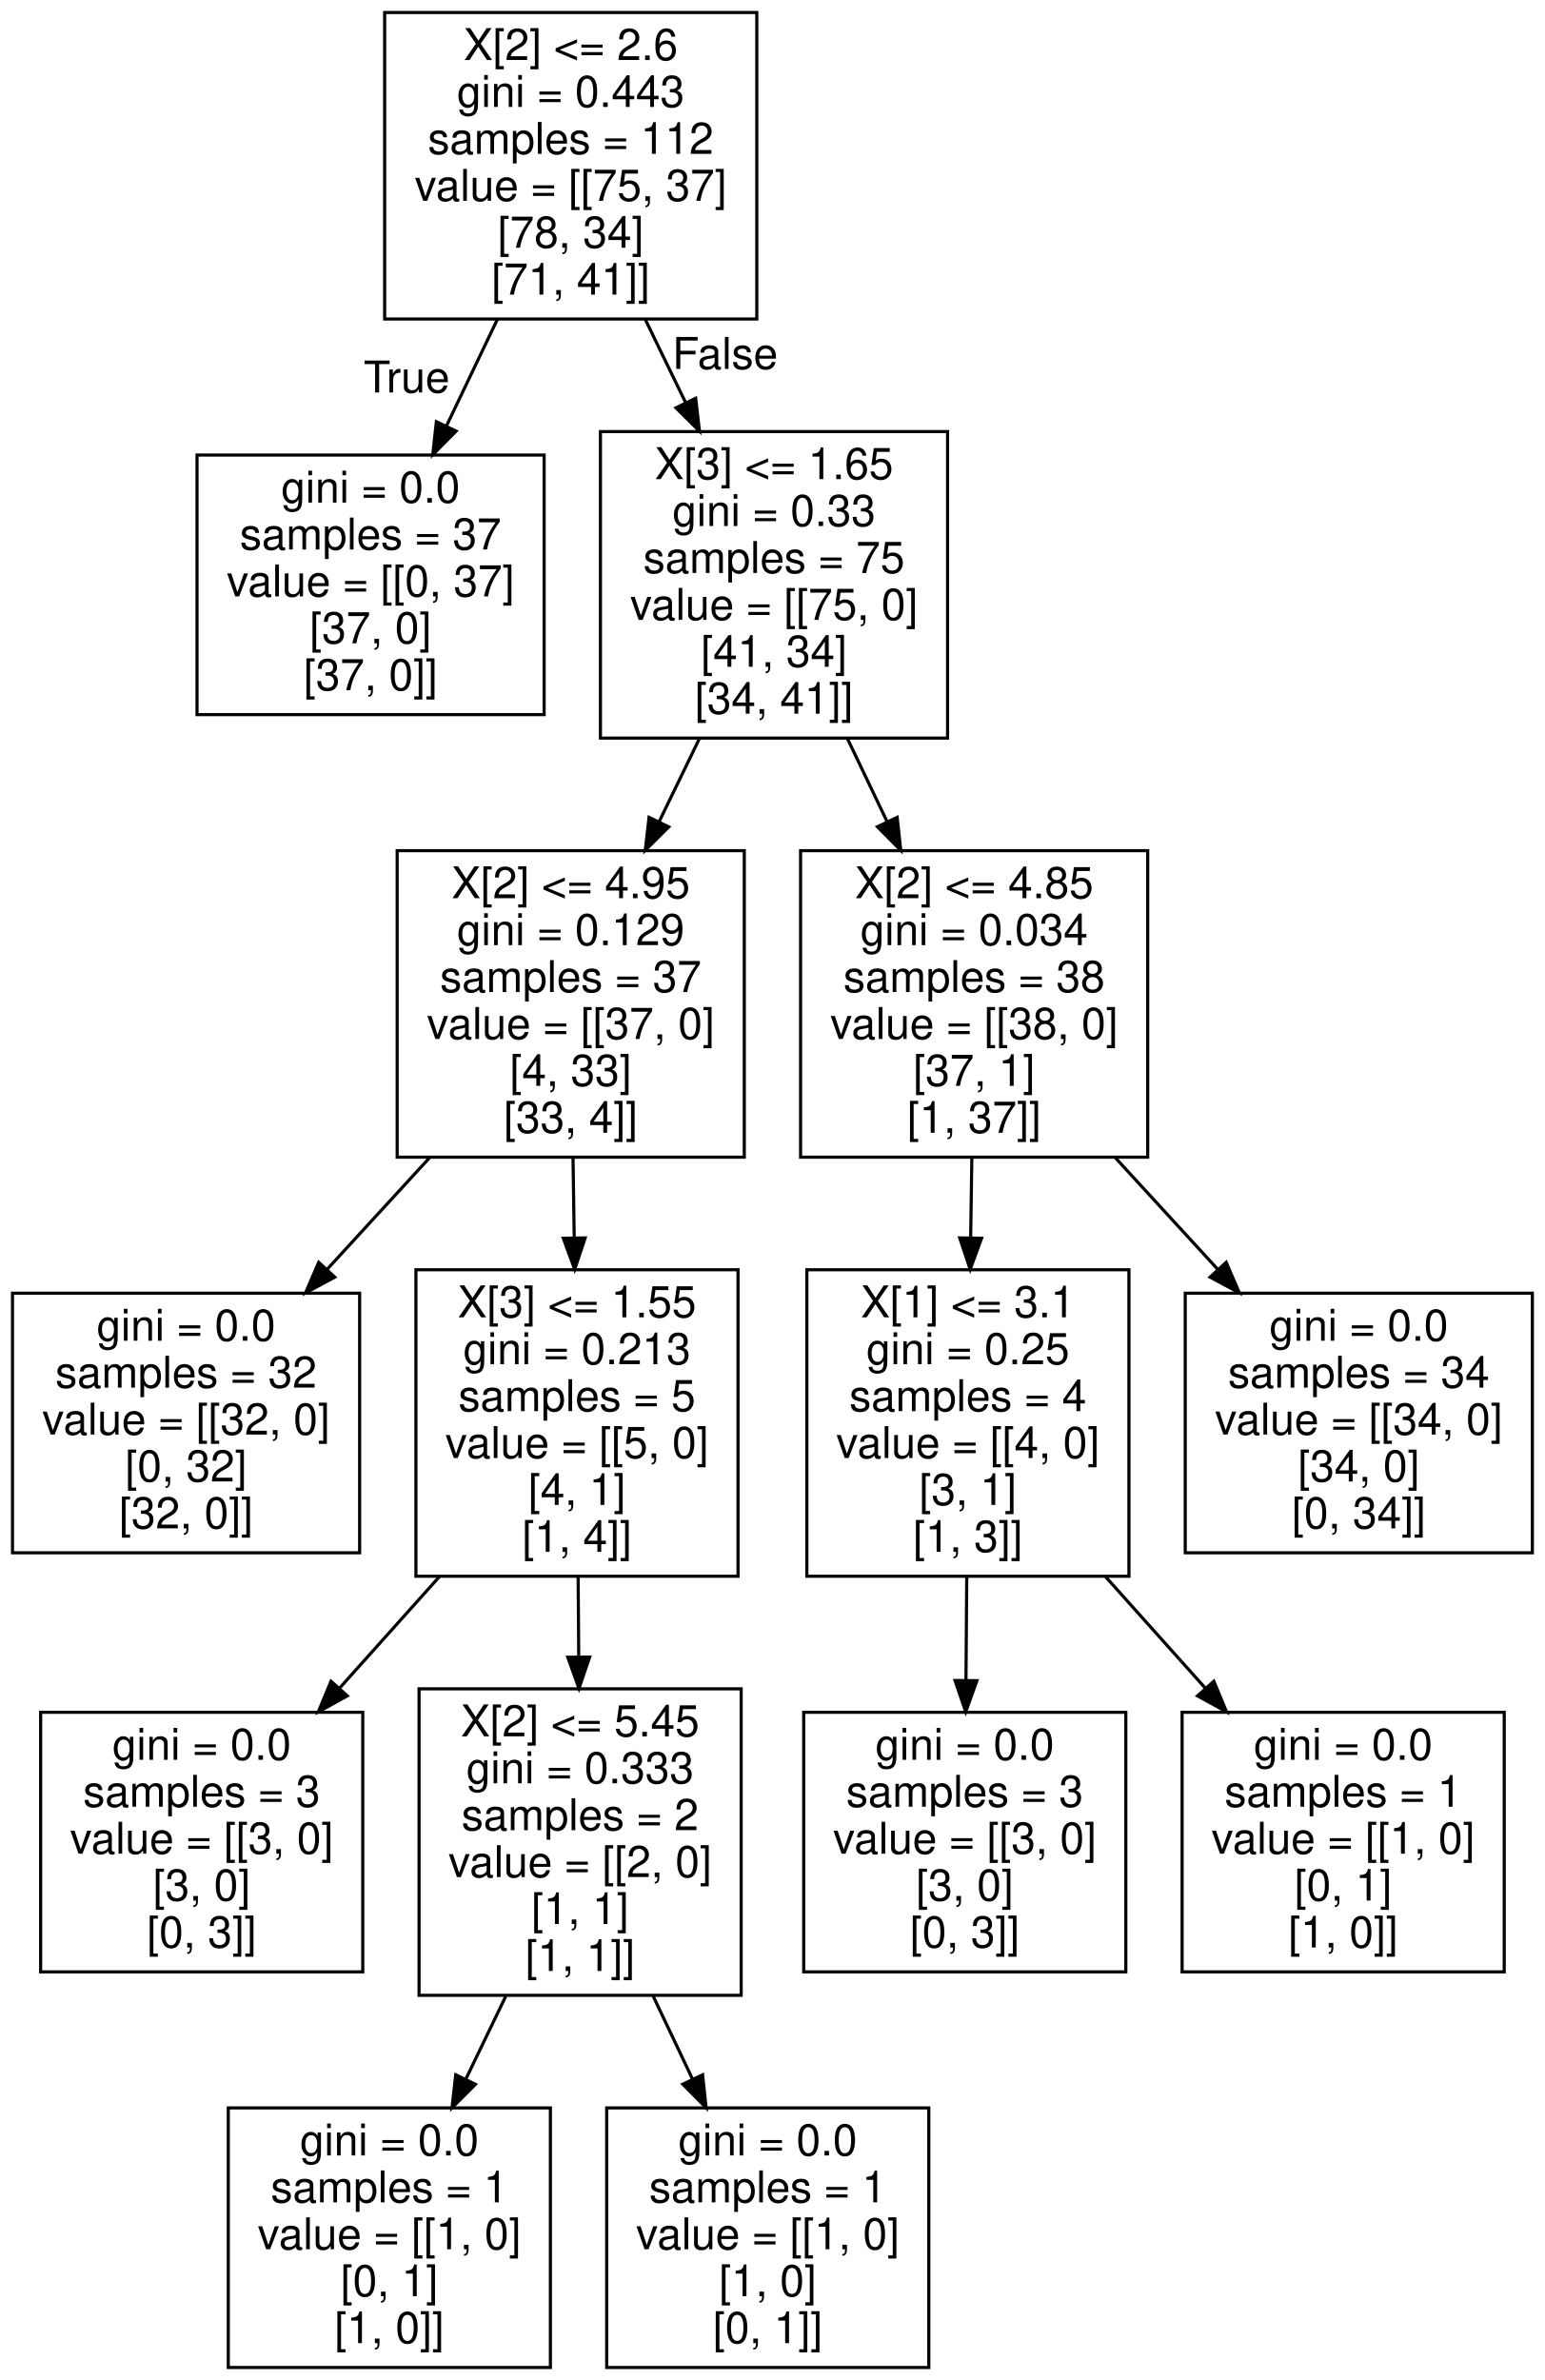
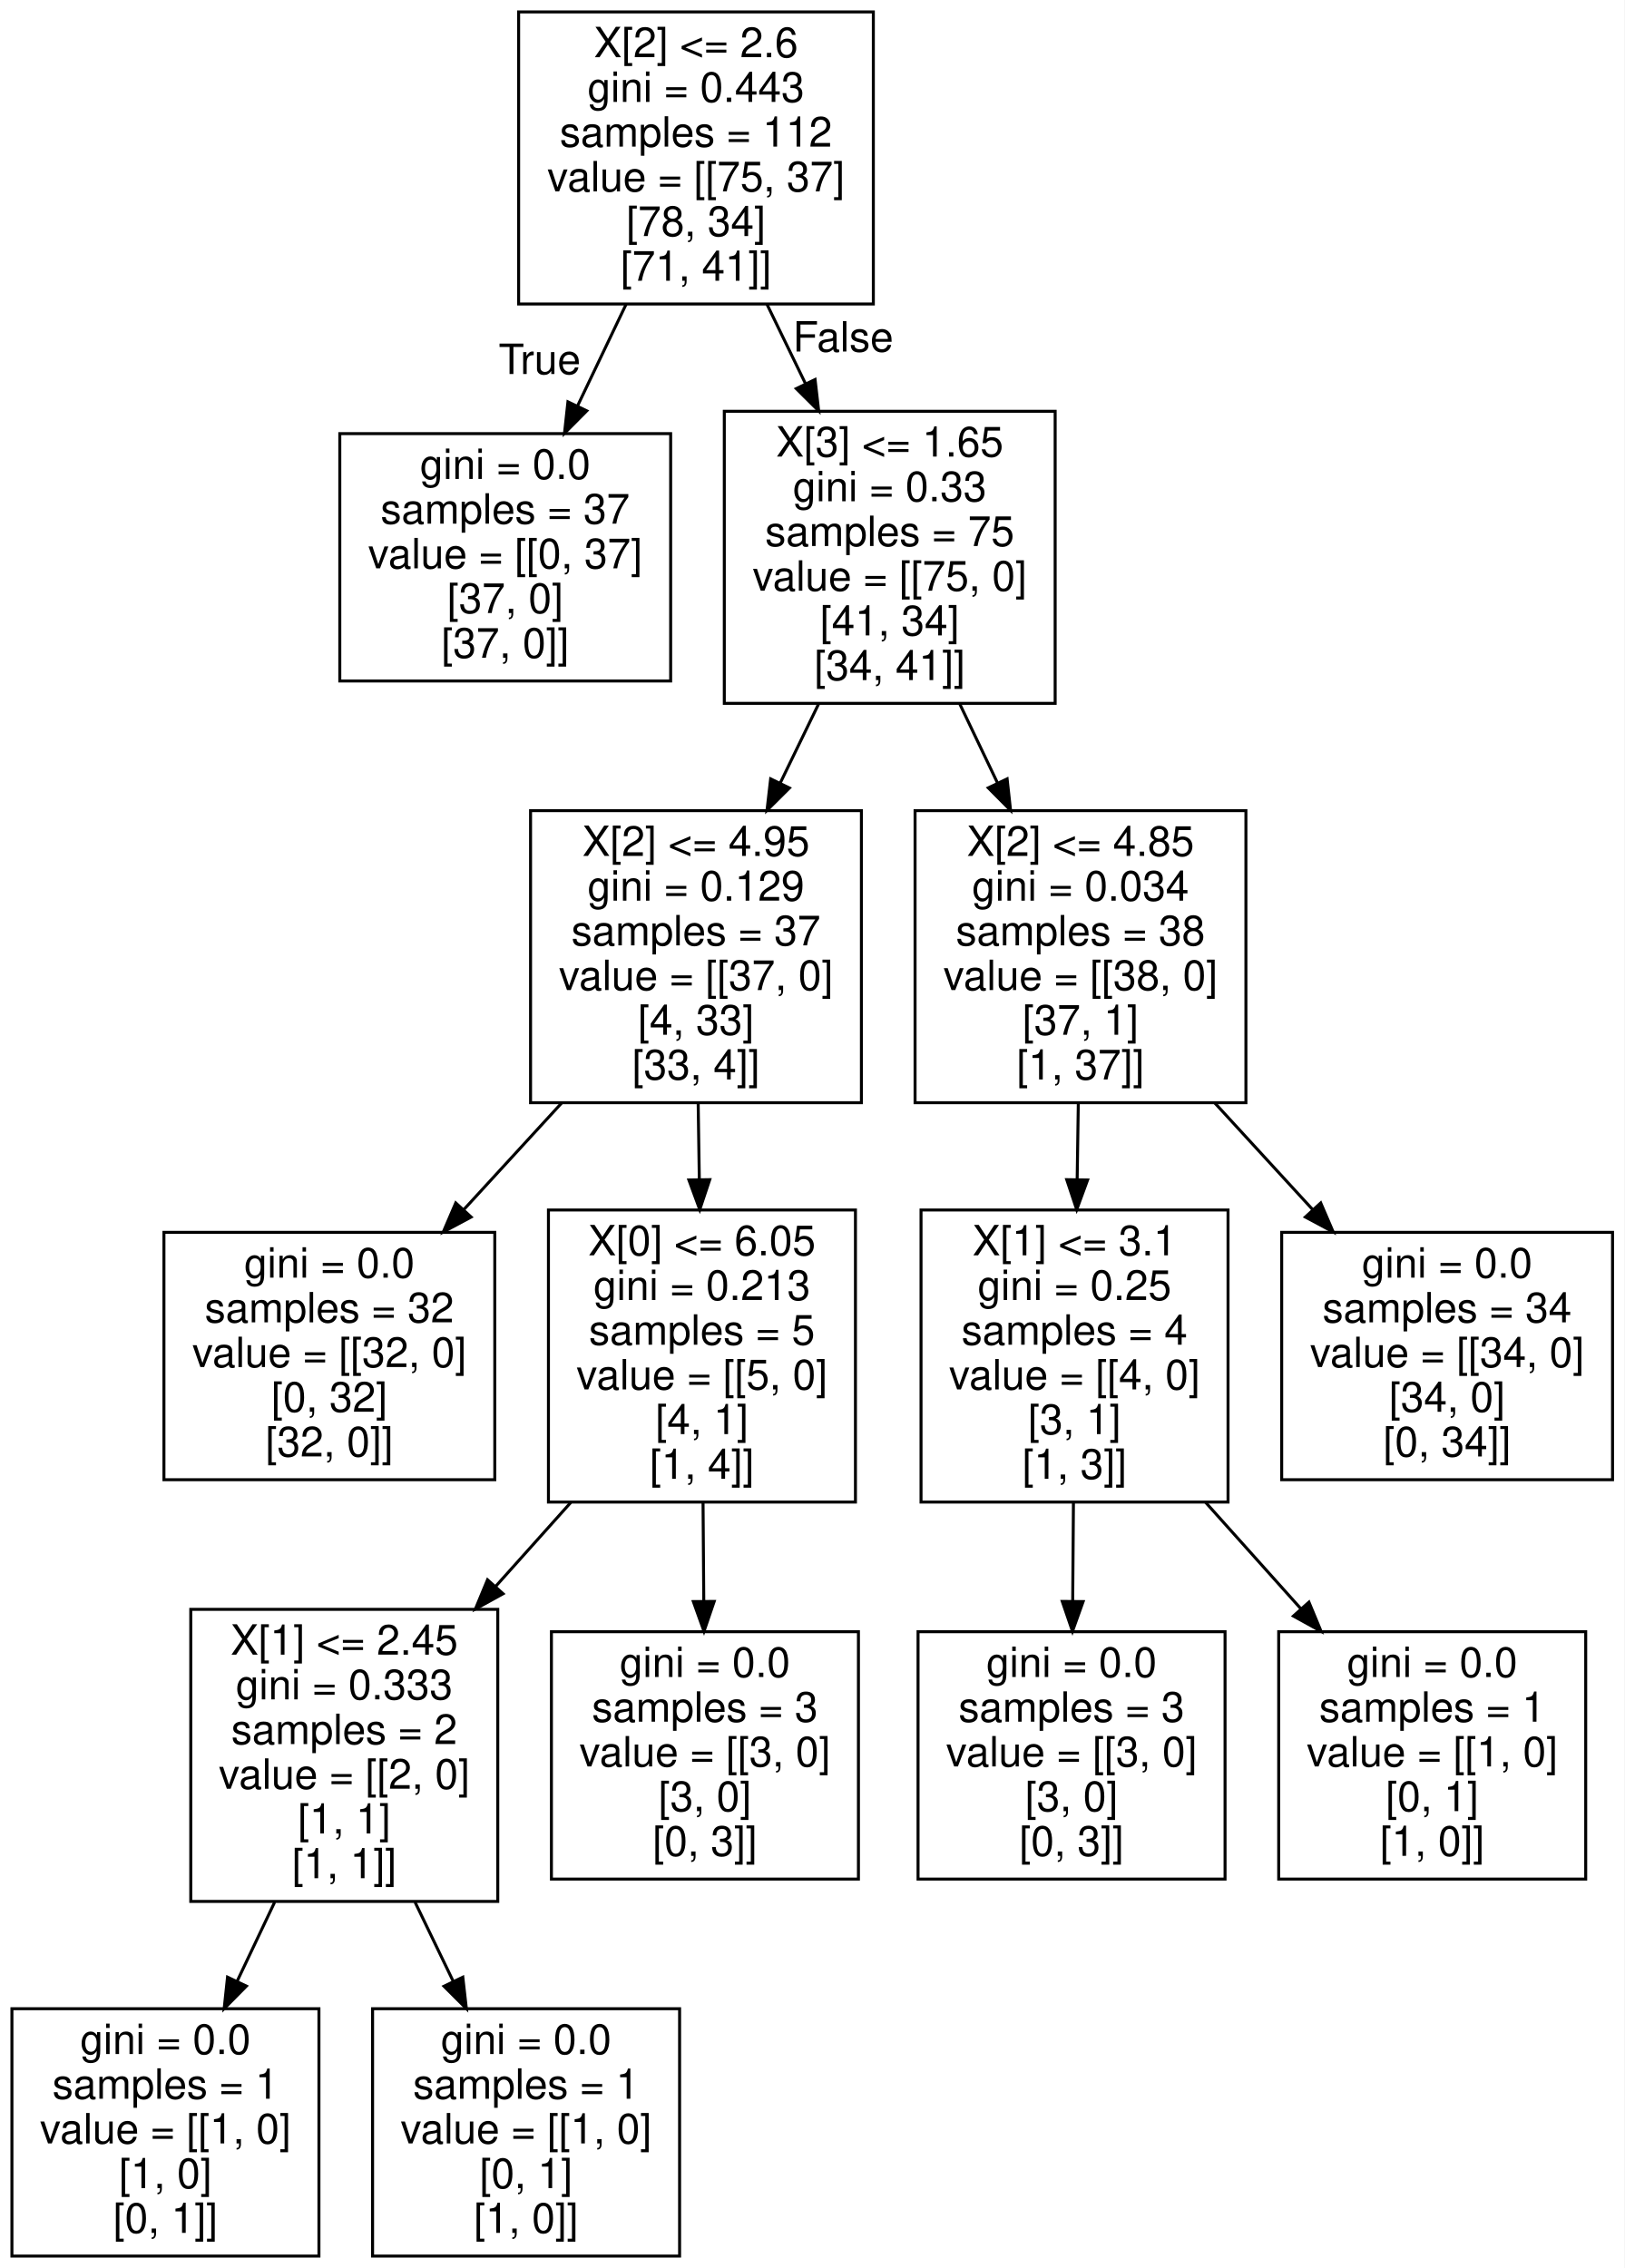
- <svg xmlns="http://www.w3.org/2000/svg" width="494pt" height="761pt" viewBox="0.00 0.00 494.00 761.00">
+ <svg xmlns="http://www.w3.org/2000/svg" width="545pt" height="761pt" viewBox="0.00 0.00 545.00 761.00">
  <g id="graph0" class="graph" transform="scale(1 1) rotate(0) translate(4 757)">
-     <polygon fill="#ffffff" stroke="transparent" points="-4,4 -4,-757 490,-757 490,4 -4,4" />
+     <polygon fill="#ffffff" stroke="transparent" points="-4,4 -4,-757 541,-757 541,4 -4,4" />
    <g id="node1" class="node">
-       <polygon fill="none" stroke="#000000" points="238,-753 119,-753 119,-655 238,-655 238,-753" />
-       <text text-anchor="middle" x="178.5" y="-737.8" font-family="Helvetica,sans-Serif" font-size="14.00" fill="#000000">X[2] &lt;= 2.6</text>
-       <text text-anchor="middle" x="178.5" y="-722.8" font-family="Helvetica,sans-Serif" font-size="14.00" fill="#000000">gini = 0.443</text>
-       <text text-anchor="middle" x="178.5" y="-707.8" font-family="Helvetica,sans-Serif" font-size="14.00" fill="#000000">samples = 112</text>
-       <text text-anchor="middle" x="178.5" y="-692.8" font-family="Helvetica,sans-Serif" font-size="14.00" fill="#000000">value = [[75, 37]</text>
-       <text text-anchor="middle" x="178.5" y="-677.8" font-family="Helvetica,sans-Serif" font-size="14.00" fill="#000000">[78, 34]</text>
-       <text text-anchor="middle" x="178.5" y="-662.8" font-family="Helvetica,sans-Serif" font-size="14.00" fill="#000000">[71, 41]]</text>
+       <polygon fill="none" stroke="#000000" points="289,-753 170,-753 170,-655 289,-655 289,-753" />
+       <text text-anchor="middle" x="229.5" y="-737.8" font-family="Helvetica,sans-Serif" font-size="14.00" fill="#000000">X[2] &lt;= 2.6</text>
+       <text text-anchor="middle" x="229.5" y="-722.8" font-family="Helvetica,sans-Serif" font-size="14.00" fill="#000000">gini = 0.443</text>
+       <text text-anchor="middle" x="229.5" y="-707.8" font-family="Helvetica,sans-Serif" font-size="14.00" fill="#000000">samples = 112</text>
+       <text text-anchor="middle" x="229.5" y="-692.8" font-family="Helvetica,sans-Serif" font-size="14.00" fill="#000000">value = [[75, 37]</text>
+       <text text-anchor="middle" x="229.5" y="-677.8" font-family="Helvetica,sans-Serif" font-size="14.00" fill="#000000">[78, 34]</text>
+       <text text-anchor="middle" x="229.5" y="-662.8" font-family="Helvetica,sans-Serif" font-size="14.00" fill="#000000">[71, 41]]</text>
    </g>
    <g id="node2" class="node">
-       <polygon fill="none" stroke="#000000" points="170,-611.5 59,-611.5 59,-528.5 170,-528.5 170,-611.5" />
-       <text text-anchor="middle" x="114.5" y="-596.3" font-family="Helvetica,sans-Serif" font-size="14.00" fill="#000000">gini = 0.0</text>
-       <text text-anchor="middle" x="114.5" y="-581.3" font-family="Helvetica,sans-Serif" font-size="14.00" fill="#000000">samples = 37</text>
-       <text text-anchor="middle" x="114.5" y="-566.3" font-family="Helvetica,sans-Serif" font-size="14.00" fill="#000000">value = [[0, 37]</text>
-       <text text-anchor="middle" x="114.5" y="-551.3" font-family="Helvetica,sans-Serif" font-size="14.00" fill="#000000">[37, 0]</text>
-       <text text-anchor="middle" x="114.5" y="-536.3" font-family="Helvetica,sans-Serif" font-size="14.00" fill="#000000">[37, 0]]</text>
+       <polygon fill="none" stroke="#000000" points="221,-611.5 110,-611.5 110,-528.5 221,-528.5 221,-611.5" />
+       <text text-anchor="middle" x="165.5" y="-596.3" font-family="Helvetica,sans-Serif" font-size="14.00" fill="#000000">gini = 0.0</text>
+       <text text-anchor="middle" x="165.5" y="-581.3" font-family="Helvetica,sans-Serif" font-size="14.00" fill="#000000">samples = 37</text>
+       <text text-anchor="middle" x="165.5" y="-566.3" font-family="Helvetica,sans-Serif" font-size="14.00" fill="#000000">value = [[0, 37]</text>
+       <text text-anchor="middle" x="165.5" y="-551.3" font-family="Helvetica,sans-Serif" font-size="14.00" fill="#000000">[37, 0]</text>
+       <text text-anchor="middle" x="165.5" y="-536.3" font-family="Helvetica,sans-Serif" font-size="14.00" fill="#000000">[37, 0]]</text>
    </g>
    <g id="edge1" class="edge">
-       <path fill="none" stroke="#000000" d="M155.032,-654.864C149.737,-643.777 144.105,-631.985 138.777,-620.83" />
-       <polygon fill="#000000" stroke="#000000" points="141.855,-619.153 134.387,-611.638 135.538,-622.17 141.855,-619.153" />
-       <text text-anchor="middle" x="126.054" y="-631.509" font-family="Helvetica,sans-Serif" font-size="14.00" fill="#000000">True</text>
+       <path fill="none" stroke="#000000" d="M206.032,-654.864C200.737,-643.777 195.105,-631.985 189.777,-620.83" />
+       <polygon fill="#000000" stroke="#000000" points="192.855,-619.153 185.387,-611.638 186.538,-622.17 192.855,-619.153" />
+       <text text-anchor="middle" x="177.054" y="-631.509" font-family="Helvetica,sans-Serif" font-size="14.00" fill="#000000">True</text>
    </g>
    <g id="node3" class="node">
-       <polygon fill="none" stroke="#000000" points="299,-619 188,-619 188,-521 299,-521 299,-619" />
-       <text text-anchor="middle" x="243.5" y="-603.8" font-family="Helvetica,sans-Serif" font-size="14.00" fill="#000000">X[3] &lt;= 1.65</text>
-       <text text-anchor="middle" x="243.5" y="-588.8" font-family="Helvetica,sans-Serif" font-size="14.00" fill="#000000">gini = 0.33</text>
-       <text text-anchor="middle" x="243.5" y="-573.8" font-family="Helvetica,sans-Serif" font-size="14.00" fill="#000000">samples = 75</text>
-       <text text-anchor="middle" x="243.5" y="-558.8" font-family="Helvetica,sans-Serif" font-size="14.00" fill="#000000">value = [[75, 0]</text>
-       <text text-anchor="middle" x="243.5" y="-543.8" font-family="Helvetica,sans-Serif" font-size="14.00" fill="#000000">[41, 34]</text>
-       <text text-anchor="middle" x="243.5" y="-528.8" font-family="Helvetica,sans-Serif" font-size="14.00" fill="#000000">[34, 41]]</text>
+       <polygon fill="none" stroke="#000000" points="350,-619 239,-619 239,-521 350,-521 350,-619" />
+       <text text-anchor="middle" x="294.5" y="-603.8" font-family="Helvetica,sans-Serif" font-size="14.00" fill="#000000">X[3] &lt;= 1.65</text>
+       <text text-anchor="middle" x="294.5" y="-588.8" font-family="Helvetica,sans-Serif" font-size="14.00" fill="#000000">gini = 0.33</text>
+       <text text-anchor="middle" x="294.5" y="-573.8" font-family="Helvetica,sans-Serif" font-size="14.00" fill="#000000">samples = 75</text>
+       <text text-anchor="middle" x="294.5" y="-558.8" font-family="Helvetica,sans-Serif" font-size="14.00" fill="#000000">value = [[75, 0]</text>
+       <text text-anchor="middle" x="294.5" y="-543.8" font-family="Helvetica,sans-Serif" font-size="14.00" fill="#000000">[41, 34]</text>
+       <text text-anchor="middle" x="294.5" y="-528.8" font-family="Helvetica,sans-Serif" font-size="14.00" fill="#000000">[34, 41]]</text>
    </g>
    <g id="edge2" class="edge">
-       <path fill="none" stroke="#000000" d="M202.334,-654.864C206.53,-646.216 210.932,-637.139 215.234,-628.27" />
-       <polygon fill="#000000" stroke="#000000" points="218.453,-629.655 219.668,-619.13 212.155,-626.6 218.453,-629.655" />
-       <text text-anchor="middle" x="227.858" y="-639.05" font-family="Helvetica,sans-Serif" font-size="14.00" fill="#000000">False</text>
+       <path fill="none" stroke="#000000" d="M253.334,-654.864C257.529,-646.216 261.932,-637.139 266.235,-628.27" />
+       <polygon fill="#000000" stroke="#000000" points="269.453,-629.655 270.668,-619.13 263.155,-626.6 269.453,-629.655" />
+       <text text-anchor="middle" x="278.858" y="-639.05" font-family="Helvetica,sans-Serif" font-size="14.00" fill="#000000">False</text>
    </g>
    <g id="node4" class="node">
-       <polygon fill="none" stroke="#000000" points="234,-485 123,-485 123,-387 234,-387 234,-485" />
-       <text text-anchor="middle" x="178.5" y="-469.8" font-family="Helvetica,sans-Serif" font-size="14.00" fill="#000000">X[2] &lt;= 4.95</text>
-       <text text-anchor="middle" x="178.5" y="-454.8" font-family="Helvetica,sans-Serif" font-size="14.00" fill="#000000">gini = 0.129</text>
-       <text text-anchor="middle" x="178.5" y="-439.8" font-family="Helvetica,sans-Serif" font-size="14.00" fill="#000000">samples = 37</text>
-       <text text-anchor="middle" x="178.5" y="-424.8" font-family="Helvetica,sans-Serif" font-size="14.00" fill="#000000">value = [[37, 0]</text>
-       <text text-anchor="middle" x="178.5" y="-409.8" font-family="Helvetica,sans-Serif" font-size="14.00" fill="#000000">[4, 33]</text>
-       <text text-anchor="middle" x="178.5" y="-394.8" font-family="Helvetica,sans-Serif" font-size="14.00" fill="#000000">[33, 4]]</text>
+       <polygon fill="none" stroke="#000000" points="285,-485 174,-485 174,-387 285,-387 285,-485" />
+       <text text-anchor="middle" x="229.5" y="-469.8" font-family="Helvetica,sans-Serif" font-size="14.00" fill="#000000">X[2] &lt;= 4.95</text>
+       <text text-anchor="middle" x="229.5" y="-454.8" font-family="Helvetica,sans-Serif" font-size="14.00" fill="#000000">gini = 0.129</text>
+       <text text-anchor="middle" x="229.5" y="-439.8" font-family="Helvetica,sans-Serif" font-size="14.00" fill="#000000">samples = 37</text>
+       <text text-anchor="middle" x="229.5" y="-424.8" font-family="Helvetica,sans-Serif" font-size="14.00" fill="#000000">value = [[37, 0]</text>
+       <text text-anchor="middle" x="229.5" y="-409.8" font-family="Helvetica,sans-Serif" font-size="14.00" fill="#000000">[4, 33]</text>
+       <text text-anchor="middle" x="229.5" y="-394.8" font-family="Helvetica,sans-Serif" font-size="14.00" fill="#000000">[33, 4]]</text>
    </g>
    <g id="edge3" class="edge">
-       <path fill="none" stroke="#000000" d="M219.666,-520.864C215.47,-512.216 211.068,-503.139 206.766,-494.27" />
-       <polygon fill="#000000" stroke="#000000" points="209.845,-492.6 202.332,-485.13 203.547,-495.655 209.845,-492.6" />
+       <path fill="none" stroke="#000000" d="M270.666,-520.864C266.471,-512.216 262.068,-503.139 257.765,-494.27" />
+       <polygon fill="#000000" stroke="#000000" points="260.845,-492.6 253.332,-485.13 254.547,-495.655 260.845,-492.6" />
    </g>
    <g id="node11" class="node">
-       <polygon fill="none" stroke="#000000" points="363,-485 252,-485 252,-387 363,-387 363,-485" />
-       <text text-anchor="middle" x="307.5" y="-469.8" font-family="Helvetica,sans-Serif" font-size="14.00" fill="#000000">X[2] &lt;= 4.85</text>
-       <text text-anchor="middle" x="307.5" y="-454.8" font-family="Helvetica,sans-Serif" font-size="14.00" fill="#000000">gini = 0.034</text>
-       <text text-anchor="middle" x="307.5" y="-439.8" font-family="Helvetica,sans-Serif" font-size="14.00" fill="#000000">samples = 38</text>
-       <text text-anchor="middle" x="307.5" y="-424.8" font-family="Helvetica,sans-Serif" font-size="14.00" fill="#000000">value = [[38, 0]</text>
-       <text text-anchor="middle" x="307.5" y="-409.8" font-family="Helvetica,sans-Serif" font-size="14.00" fill="#000000">[37, 1]</text>
-       <text text-anchor="middle" x="307.5" y="-394.8" font-family="Helvetica,sans-Serif" font-size="14.00" fill="#000000">[1, 37]]</text>
+       <polygon fill="none" stroke="#000000" points="414,-485 303,-485 303,-387 414,-387 414,-485" />
+       <text text-anchor="middle" x="358.5" y="-469.8" font-family="Helvetica,sans-Serif" font-size="14.00" fill="#000000">X[2] &lt;= 4.85</text>
+       <text text-anchor="middle" x="358.5" y="-454.8" font-family="Helvetica,sans-Serif" font-size="14.00" fill="#000000">gini = 0.034</text>
+       <text text-anchor="middle" x="358.5" y="-439.8" font-family="Helvetica,sans-Serif" font-size="14.00" fill="#000000">samples = 38</text>
+       <text text-anchor="middle" x="358.5" y="-424.8" font-family="Helvetica,sans-Serif" font-size="14.00" fill="#000000">value = [[38, 0]</text>
+       <text text-anchor="middle" x="358.5" y="-409.8" font-family="Helvetica,sans-Serif" font-size="14.00" fill="#000000">[37, 1]</text>
+       <text text-anchor="middle" x="358.5" y="-394.8" font-family="Helvetica,sans-Serif" font-size="14.00" fill="#000000">[1, 37]]</text>
    </g>
    <g id="edge10" class="edge">
-       <path fill="none" stroke="#000000" d="M266.968,-520.864C271.098,-512.216 275.433,-503.139 279.669,-494.27" />
-       <polygon fill="#000000" stroke="#000000" points="282.883,-495.662 284.035,-485.13 276.567,-492.645 282.883,-495.662" />
+       <path fill="none" stroke="#000000" d="M317.968,-520.864C322.098,-512.216 326.433,-503.139 330.669,-494.27" />
+       <polygon fill="#000000" stroke="#000000" points="333.883,-495.662 335.035,-485.13 327.567,-492.645 333.883,-495.662" />
    </g>
    <g id="node5" class="node">
-       <polygon fill="none" stroke="#000000" points="111,-343.5 0,-343.5 0,-260.5 111,-260.5 111,-343.5" />
-       <text text-anchor="middle" x="55.5" y="-328.3" font-family="Helvetica,sans-Serif" font-size="14.00" fill="#000000">gini = 0.0</text>
-       <text text-anchor="middle" x="55.5" y="-313.3" font-family="Helvetica,sans-Serif" font-size="14.00" fill="#000000">samples = 32</text>
-       <text text-anchor="middle" x="55.5" y="-298.3" font-family="Helvetica,sans-Serif" font-size="14.00" fill="#000000">value = [[32, 0]</text>
-       <text text-anchor="middle" x="55.5" y="-283.3" font-family="Helvetica,sans-Serif" font-size="14.00" fill="#000000">[0, 32]</text>
-       <text text-anchor="middle" x="55.5" y="-268.3" font-family="Helvetica,sans-Serif" font-size="14.00" fill="#000000">[32, 0]]</text>
+       <polygon fill="none" stroke="#000000" points="162,-343.5 51,-343.5 51,-260.5 162,-260.5 162,-343.5" />
+       <text text-anchor="middle" x="106.5" y="-328.3" font-family="Helvetica,sans-Serif" font-size="14.00" fill="#000000">gini = 0.0</text>
+       <text text-anchor="middle" x="106.5" y="-313.3" font-family="Helvetica,sans-Serif" font-size="14.00" fill="#000000">samples = 32</text>
+       <text text-anchor="middle" x="106.5" y="-298.3" font-family="Helvetica,sans-Serif" font-size="14.00" fill="#000000">value = [[32, 0]</text>
+       <text text-anchor="middle" x="106.5" y="-283.3" font-family="Helvetica,sans-Serif" font-size="14.00" fill="#000000">[0, 32]</text>
+       <text text-anchor="middle" x="106.5" y="-268.3" font-family="Helvetica,sans-Serif" font-size="14.00" fill="#000000">[32, 0]]</text>
    </g>
    <g id="edge4" class="edge">
-       <path fill="none" stroke="#000000" d="M133.398,-386.864C122.712,-375.222 111.313,-362.804 100.626,-351.161" />
-       <polygon fill="#000000" stroke="#000000" points="103.061,-348.638 93.72,-343.638 97.904,-353.372 103.061,-348.638" />
+       <path fill="none" stroke="#000000" d="M184.398,-386.864C173.712,-375.222 162.313,-362.804 151.626,-351.161" />
+       <polygon fill="#000000" stroke="#000000" points="154.061,-348.638 144.72,-343.638 148.904,-353.372 154.061,-348.638" />
    </g>
    <g id="node6" class="node">
-       <polygon fill="none" stroke="#000000" points="232,-351 129,-351 129,-253 232,-253 232,-351" />
-       <text text-anchor="middle" x="180.5" y="-335.8" font-family="Helvetica,sans-Serif" font-size="14.00" fill="#000000">X[3] &lt;= 1.55</text>
-       <text text-anchor="middle" x="180.5" y="-320.8" font-family="Helvetica,sans-Serif" font-size="14.00" fill="#000000">gini = 0.213</text>
-       <text text-anchor="middle" x="180.5" y="-305.8" font-family="Helvetica,sans-Serif" font-size="14.00" fill="#000000">samples = 5</text>
-       <text text-anchor="middle" x="180.5" y="-290.8" font-family="Helvetica,sans-Serif" font-size="14.00" fill="#000000">value = [[5, 0]</text>
-       <text text-anchor="middle" x="180.5" y="-275.8" font-family="Helvetica,sans-Serif" font-size="14.00" fill="#000000">[4, 1]</text>
-       <text text-anchor="middle" x="180.5" y="-260.8" font-family="Helvetica,sans-Serif" font-size="14.00" fill="#000000">[1, 4]]</text>
+       <polygon fill="none" stroke="#000000" points="283,-351 180,-351 180,-253 283,-253 283,-351" />
+       <text text-anchor="middle" x="231.5" y="-335.8" font-family="Helvetica,sans-Serif" font-size="14.00" fill="#000000">X[0] &lt;= 6.05</text>
+       <text text-anchor="middle" x="231.5" y="-320.8" font-family="Helvetica,sans-Serif" font-size="14.00" fill="#000000">gini = 0.213</text>
+       <text text-anchor="middle" x="231.5" y="-305.8" font-family="Helvetica,sans-Serif" font-size="14.00" fill="#000000">samples = 5</text>
+       <text text-anchor="middle" x="231.5" y="-290.8" font-family="Helvetica,sans-Serif" font-size="14.00" fill="#000000">value = [[5, 0]</text>
+       <text text-anchor="middle" x="231.5" y="-275.8" font-family="Helvetica,sans-Serif" font-size="14.00" fill="#000000">[4, 1]</text>
+       <text text-anchor="middle" x="231.5" y="-260.8" font-family="Helvetica,sans-Serif" font-size="14.00" fill="#000000">[1, 4]]</text>
    </g>
    <g id="edge5" class="edge">
-       <path fill="none" stroke="#000000" d="M179.233,-386.864C179.357,-378.58 179.487,-369.903 179.614,-361.392" />
-       <polygon fill="#000000" stroke="#000000" points="183.117,-361.181 179.767,-351.13 176.118,-361.076 183.117,-361.181" />
+       <path fill="none" stroke="#000000" d="M230.233,-386.864C230.357,-378.58 230.487,-369.903 230.614,-361.392" />
+       <polygon fill="#000000" stroke="#000000" points="234.117,-361.181 230.767,-351.13 227.118,-361.076 234.117,-361.181" />
    </g>
    <g id="node7" class="node">
-       <polygon fill="none" stroke="#000000" points="112,-209.5 9,-209.5 9,-126.5 112,-126.5 112,-209.5" />
-       <text text-anchor="middle" x="60.5" y="-194.3" font-family="Helvetica,sans-Serif" font-size="14.00" fill="#000000">gini = 0.0</text>
-       <text text-anchor="middle" x="60.5" y="-179.3" font-family="Helvetica,sans-Serif" font-size="14.00" fill="#000000">samples = 3</text>
-       <text text-anchor="middle" x="60.5" y="-164.3" font-family="Helvetica,sans-Serif" font-size="14.00" fill="#000000">value = [[3, 0]</text>
-       <text text-anchor="middle" x="60.5" y="-149.3" font-family="Helvetica,sans-Serif" font-size="14.00" fill="#000000">[3, 0]</text>
-       <text text-anchor="middle" x="60.5" y="-134.3" font-family="Helvetica,sans-Serif" font-size="14.00" fill="#000000">[0, 3]]</text>
+       <polygon fill="none" stroke="#000000" points="163,-217 60,-217 60,-119 163,-119 163,-217" />
+       <text text-anchor="middle" x="111.5" y="-201.8" font-family="Helvetica,sans-Serif" font-size="14.00" fill="#000000">X[1] &lt;= 2.45</text>
+       <text text-anchor="middle" x="111.5" y="-186.8" font-family="Helvetica,sans-Serif" font-size="14.00" fill="#000000">gini = 0.333</text>
+       <text text-anchor="middle" x="111.5" y="-171.8" font-family="Helvetica,sans-Serif" font-size="14.00" fill="#000000">samples = 2</text>
+       <text text-anchor="middle" x="111.5" y="-156.8" font-family="Helvetica,sans-Serif" font-size="14.00" fill="#000000">value = [[2, 0]</text>
+       <text text-anchor="middle" x="111.5" y="-141.8" font-family="Helvetica,sans-Serif" font-size="14.00" fill="#000000">[1, 1]</text>
+       <text text-anchor="middle" x="111.5" y="-126.8" font-family="Helvetica,sans-Serif" font-size="14.00" fill="#000000">[1, 1]]</text>
    </g>
    <g id="edge6" class="edge">
-       <path fill="none" stroke="#000000" d="M136.498,-252.864C126.072,-241.222 114.952,-228.804 104.525,-217.161" />
-       <polygon fill="#000000" stroke="#000000" points="107.066,-214.753 97.788,-209.638 101.852,-219.423 107.066,-214.753" />
+       <path fill="none" stroke="#000000" d="M187.498,-252.864C179.264,-243.67 170.597,-233.991 162.18,-224.593" />
+       <polygon fill="#000000" stroke="#000000" points="164.775,-222.244 155.497,-217.13 159.561,-226.914 164.775,-222.244" />
+     </g>
+     <g id="node10" class="node">
+       <polygon fill="none" stroke="#000000" points="284,-209.5 181,-209.5 181,-126.5 284,-126.5 284,-209.5" />
+       <text text-anchor="middle" x="232.5" y="-194.3" font-family="Helvetica,sans-Serif" font-size="14.00" fill="#000000">gini = 0.0</text>
+       <text text-anchor="middle" x="232.5" y="-179.3" font-family="Helvetica,sans-Serif" font-size="14.00" fill="#000000">samples = 3</text>
+       <text text-anchor="middle" x="232.5" y="-164.3" font-family="Helvetica,sans-Serif" font-size="14.00" fill="#000000">value = [[3, 0]</text>
+       <text text-anchor="middle" x="232.5" y="-149.3" font-family="Helvetica,sans-Serif" font-size="14.00" fill="#000000">[3, 0]</text>
+       <text text-anchor="middle" x="232.5" y="-134.3" font-family="Helvetica,sans-Serif" font-size="14.00" fill="#000000">[0, 3]]</text>
+     </g>
+     <g id="edge9" class="edge">
+       <path fill="none" stroke="#000000" d="M231.867,-252.864C231.947,-242.109 232.032,-230.692 232.113,-219.835" />
+       <polygon fill="#000000" stroke="#000000" points="235.614,-219.664 232.189,-209.638 228.615,-219.612 235.614,-219.664" />
    </g>
    <g id="node8" class="node">
-       <polygon fill="none" stroke="#000000" points="233,-217 130,-217 130,-119 233,-119 233,-217" />
-       <text text-anchor="middle" x="181.5" y="-201.8" font-family="Helvetica,sans-Serif" font-size="14.00" fill="#000000">X[2] &lt;= 5.45</text>
-       <text text-anchor="middle" x="181.5" y="-186.8" font-family="Helvetica,sans-Serif" font-size="14.00" fill="#000000">gini = 0.333</text>
-       <text text-anchor="middle" x="181.5" y="-171.8" font-family="Helvetica,sans-Serif" font-size="14.00" fill="#000000">samples = 2</text>
-       <text text-anchor="middle" x="181.5" y="-156.8" font-family="Helvetica,sans-Serif" font-size="14.00" fill="#000000">value = [[2, 0]</text>
-       <text text-anchor="middle" x="181.5" y="-141.8" font-family="Helvetica,sans-Serif" font-size="14.00" fill="#000000">[1, 1]</text>
-       <text text-anchor="middle" x="181.5" y="-126.8" font-family="Helvetica,sans-Serif" font-size="14.00" fill="#000000">[1, 1]]</text>
+       <polygon fill="none" stroke="#000000" points="103,-83 0,-83 0,0 103,0 103,-83" />
+       <text text-anchor="middle" x="51.5" y="-67.8" font-family="Helvetica,sans-Serif" font-size="14.00" fill="#000000">gini = 0.0</text>
+       <text text-anchor="middle" x="51.5" y="-52.8" font-family="Helvetica,sans-Serif" font-size="14.00" fill="#000000">samples = 1</text>
+       <text text-anchor="middle" x="51.5" y="-37.8" font-family="Helvetica,sans-Serif" font-size="14.00" fill="#000000">value = [[1, 0]</text>
+       <text text-anchor="middle" x="51.5" y="-22.8" font-family="Helvetica,sans-Serif" font-size="14.00" fill="#000000">[1, 0]</text>
+       <text text-anchor="middle" x="51.5" y="-7.8" font-family="Helvetica,sans-Serif" font-size="14.00" fill="#000000">[0, 1]]</text>
    </g>
    <g id="edge7" class="edge">
-       <path fill="none" stroke="#000000" d="M180.867,-252.864C180.929,-244.58 180.993,-235.903 181.057,-227.392" />
-       <polygon fill="#000000" stroke="#000000" points="184.559,-227.156 181.133,-217.13 177.559,-227.103 184.559,-227.156" />
+       <path fill="none" stroke="#000000" d="M88.131,-118.73C84.023,-110.069 79.74,-101.04 75.612,-92.337" />
+       <polygon fill="#000000" stroke="#000000" points="78.658,-90.59 71.21,-83.055 72.333,-93.59 78.658,-90.59" />
    </g>
    <g id="node9" class="node">
-       <polygon fill="none" stroke="#000000" points="172,-83 69,-83 69,0 172,0 172,-83" />
-       <text text-anchor="middle" x="120.5" y="-67.8" font-family="Helvetica,sans-Serif" font-size="14.00" fill="#000000">gini = 0.0</text>
-       <text text-anchor="middle" x="120.5" y="-52.8" font-family="Helvetica,sans-Serif" font-size="14.00" fill="#000000">samples = 1</text>
-       <text text-anchor="middle" x="120.5" y="-37.8" font-family="Helvetica,sans-Serif" font-size="14.00" fill="#000000">value = [[1, 0]</text>
-       <text text-anchor="middle" x="120.5" y="-22.8" font-family="Helvetica,sans-Serif" font-size="14.00" fill="#000000">[0, 1]</text>
-       <text text-anchor="middle" x="120.5" y="-7.8" font-family="Helvetica,sans-Serif" font-size="14.00" fill="#000000">[1, 0]]</text>
+       <polygon fill="none" stroke="#000000" points="224,-83 121,-83 121,0 224,0 224,-83" />
+       <text text-anchor="middle" x="172.5" y="-67.8" font-family="Helvetica,sans-Serif" font-size="14.00" fill="#000000">gini = 0.0</text>
+       <text text-anchor="middle" x="172.5" y="-52.8" font-family="Helvetica,sans-Serif" font-size="14.00" fill="#000000">samples = 1</text>
+       <text text-anchor="middle" x="172.5" y="-37.8" font-family="Helvetica,sans-Serif" font-size="14.00" fill="#000000">value = [[1, 0]</text>
+       <text text-anchor="middle" x="172.5" y="-22.8" font-family="Helvetica,sans-Serif" font-size="14.00" fill="#000000">[0, 1]</text>
+       <text text-anchor="middle" x="172.5" y="-7.8" font-family="Helvetica,sans-Serif" font-size="14.00" fill="#000000">[1, 0]]</text>
    </g>
    <g id="edge8" class="edge">
-       <path fill="none" stroke="#000000" d="M157.741,-118.73C153.565,-110.069 149.211,-101.04 145.014,-92.337" />
-       <polygon fill="#000000" stroke="#000000" points="148.035,-90.542 140.538,-83.055 141.729,-93.583 148.035,-90.542" />
-     </g>
-     <g id="node10" class="node">
-       <polygon fill="none" stroke="#000000" points="293,-83 190,-83 190,0 293,0 293,-83" />
-       <text text-anchor="middle" x="241.5" y="-67.8" font-family="Helvetica,sans-Serif" font-size="14.00" fill="#000000">gini = 0.0</text>
-       <text text-anchor="middle" x="241.5" y="-52.8" font-family="Helvetica,sans-Serif" font-size="14.00" fill="#000000">samples = 1</text>
-       <text text-anchor="middle" x="241.5" y="-37.8" font-family="Helvetica,sans-Serif" font-size="14.00" fill="#000000">value = [[1, 0]</text>
-       <text text-anchor="middle" x="241.5" y="-22.8" font-family="Helvetica,sans-Serif" font-size="14.00" fill="#000000">[1, 0]</text>
-       <text text-anchor="middle" x="241.5" y="-7.8" font-family="Helvetica,sans-Serif" font-size="14.00" fill="#000000">[0, 1]]</text>
-     </g>
-     <g id="edge9" class="edge">
-       <path fill="none" stroke="#000000" d="M204.869,-118.73C208.977,-110.069 213.26,-101.04 217.387,-92.337" />
-       <polygon fill="#000000" stroke="#000000" points="220.667,-93.59 221.79,-83.055 214.342,-90.59 220.667,-93.59" />
+       <path fill="none" stroke="#000000" d="M135.259,-118.73C139.435,-110.069 143.789,-101.04 147.986,-92.337" />
+       <polygon fill="#000000" stroke="#000000" points="151.271,-93.583 152.462,-83.055 144.965,-90.542 151.271,-93.583" />
    </g>
    <g id="node12" class="node">
-       <polygon fill="none" stroke="#000000" points="357,-351 254,-351 254,-253 357,-253 357,-351" />
-       <text text-anchor="middle" x="305.5" y="-335.8" font-family="Helvetica,sans-Serif" font-size="14.00" fill="#000000">X[1] &lt;= 3.1</text>
-       <text text-anchor="middle" x="305.5" y="-320.8" font-family="Helvetica,sans-Serif" font-size="14.00" fill="#000000">gini = 0.25</text>
-       <text text-anchor="middle" x="305.5" y="-305.8" font-family="Helvetica,sans-Serif" font-size="14.00" fill="#000000">samples = 4</text>
-       <text text-anchor="middle" x="305.5" y="-290.8" font-family="Helvetica,sans-Serif" font-size="14.00" fill="#000000">value = [[4, 0]</text>
-       <text text-anchor="middle" x="305.5" y="-275.8" font-family="Helvetica,sans-Serif" font-size="14.00" fill="#000000">[3, 1]</text>
-       <text text-anchor="middle" x="305.5" y="-260.8" font-family="Helvetica,sans-Serif" font-size="14.00" fill="#000000">[1, 3]]</text>
+       <polygon fill="none" stroke="#000000" points="408,-351 305,-351 305,-253 408,-253 408,-351" />
+       <text text-anchor="middle" x="356.5" y="-335.8" font-family="Helvetica,sans-Serif" font-size="14.00" fill="#000000">X[1] &lt;= 3.1</text>
+       <text text-anchor="middle" x="356.5" y="-320.8" font-family="Helvetica,sans-Serif" font-size="14.00" fill="#000000">gini = 0.25</text>
+       <text text-anchor="middle" x="356.5" y="-305.8" font-family="Helvetica,sans-Serif" font-size="14.00" fill="#000000">samples = 4</text>
+       <text text-anchor="middle" x="356.5" y="-290.8" font-family="Helvetica,sans-Serif" font-size="14.00" fill="#000000">value = [[4, 0]</text>
+       <text text-anchor="middle" x="356.5" y="-275.8" font-family="Helvetica,sans-Serif" font-size="14.00" fill="#000000">[3, 1]</text>
+       <text text-anchor="middle" x="356.5" y="-260.8" font-family="Helvetica,sans-Serif" font-size="14.00" fill="#000000">[1, 3]]</text>
    </g>
    <g id="edge11" class="edge">
-       <path fill="none" stroke="#000000" d="M306.767,-386.864C306.643,-378.58 306.514,-369.903 306.386,-361.392" />
-       <polygon fill="#000000" stroke="#000000" points="309.882,-361.076 306.233,-351.13 302.883,-361.181 309.882,-361.076" />
+       <path fill="none" stroke="#000000" d="M357.767,-386.864C357.643,-378.58 357.514,-369.903 357.386,-361.392" />
+       <polygon fill="#000000" stroke="#000000" points="360.882,-361.076 357.233,-351.13 353.883,-361.181 360.882,-361.076" />
    </g>
    <g id="node15" class="node">
-       <polygon fill="none" stroke="#000000" points="486,-343.5 375,-343.5 375,-260.5 486,-260.5 486,-343.5" />
-       <text text-anchor="middle" x="430.5" y="-328.3" font-family="Helvetica,sans-Serif" font-size="14.00" fill="#000000">gini = 0.0</text>
-       <text text-anchor="middle" x="430.5" y="-313.3" font-family="Helvetica,sans-Serif" font-size="14.00" fill="#000000">samples = 34</text>
-       <text text-anchor="middle" x="430.5" y="-298.3" font-family="Helvetica,sans-Serif" font-size="14.00" fill="#000000">value = [[34, 0]</text>
-       <text text-anchor="middle" x="430.5" y="-283.3" font-family="Helvetica,sans-Serif" font-size="14.00" fill="#000000">[34, 0]</text>
-       <text text-anchor="middle" x="430.5" y="-268.3" font-family="Helvetica,sans-Serif" font-size="14.00" fill="#000000">[0, 34]]</text>
+       <polygon fill="none" stroke="#000000" points="537,-343.5 426,-343.5 426,-260.5 537,-260.5 537,-343.5" />
+       <text text-anchor="middle" x="481.5" y="-328.3" font-family="Helvetica,sans-Serif" font-size="14.00" fill="#000000">gini = 0.0</text>
+       <text text-anchor="middle" x="481.5" y="-313.3" font-family="Helvetica,sans-Serif" font-size="14.00" fill="#000000">samples = 34</text>
+       <text text-anchor="middle" x="481.5" y="-298.3" font-family="Helvetica,sans-Serif" font-size="14.00" fill="#000000">value = [[34, 0]</text>
+       <text text-anchor="middle" x="481.5" y="-283.3" font-family="Helvetica,sans-Serif" font-size="14.00" fill="#000000">[34, 0]</text>
+       <text text-anchor="middle" x="481.5" y="-268.3" font-family="Helvetica,sans-Serif" font-size="14.00" fill="#000000">[0, 34]]</text>
    </g>
    <g id="edge14" class="edge">
-       <path fill="none" stroke="#000000" d="M352.602,-386.864C363.288,-375.222 374.687,-362.804 385.374,-351.161" />
-       <polygon fill="#000000" stroke="#000000" points="388.096,-353.372 392.28,-343.638 382.939,-348.638 388.096,-353.372" />
+       <path fill="none" stroke="#000000" d="M403.602,-386.864C414.288,-375.222 425.687,-362.804 436.374,-351.161" />
+       <polygon fill="#000000" stroke="#000000" points="439.096,-353.372 443.28,-343.638 433.939,-348.638 439.096,-353.372" />
    </g>
    <g id="node13" class="node">
-       <polygon fill="none" stroke="#000000" points="356,-209.5 253,-209.5 253,-126.5 356,-126.5 356,-209.5" />
-       <text text-anchor="middle" x="304.5" y="-194.3" font-family="Helvetica,sans-Serif" font-size="14.00" fill="#000000">gini = 0.0</text>
-       <text text-anchor="middle" x="304.5" y="-179.3" font-family="Helvetica,sans-Serif" font-size="14.00" fill="#000000">samples = 3</text>
-       <text text-anchor="middle" x="304.5" y="-164.3" font-family="Helvetica,sans-Serif" font-size="14.00" fill="#000000">value = [[3, 0]</text>
-       <text text-anchor="middle" x="304.5" y="-149.3" font-family="Helvetica,sans-Serif" font-size="14.00" fill="#000000">[3, 0]</text>
-       <text text-anchor="middle" x="304.5" y="-134.3" font-family="Helvetica,sans-Serif" font-size="14.00" fill="#000000">[0, 3]]</text>
+       <polygon fill="none" stroke="#000000" points="407,-209.5 304,-209.5 304,-126.5 407,-126.5 407,-209.5" />
+       <text text-anchor="middle" x="355.5" y="-194.3" font-family="Helvetica,sans-Serif" font-size="14.00" fill="#000000">gini = 0.0</text>
+       <text text-anchor="middle" x="355.5" y="-179.3" font-family="Helvetica,sans-Serif" font-size="14.00" fill="#000000">samples = 3</text>
+       <text text-anchor="middle" x="355.5" y="-164.3" font-family="Helvetica,sans-Serif" font-size="14.00" fill="#000000">value = [[3, 0]</text>
+       <text text-anchor="middle" x="355.5" y="-149.3" font-family="Helvetica,sans-Serif" font-size="14.00" fill="#000000">[3, 0]</text>
+       <text text-anchor="middle" x="355.5" y="-134.3" font-family="Helvetica,sans-Serif" font-size="14.00" fill="#000000">[0, 3]]</text>
    </g>
    <g id="edge12" class="edge">
-       <path fill="none" stroke="#000000" d="M305.133,-252.864C305.053,-242.109 304.968,-230.692 304.887,-219.835" />
-       <polygon fill="#000000" stroke="#000000" points="308.385,-219.612 304.811,-209.638 301.386,-219.664 308.385,-219.612" />
+       <path fill="none" stroke="#000000" d="M356.133,-252.864C356.053,-242.109 355.968,-230.692 355.887,-219.835" />
+       <polygon fill="#000000" stroke="#000000" points="359.385,-219.612 355.811,-209.638 352.386,-219.664 359.385,-219.612" />
    </g>
    <g id="node14" class="node">
-       <polygon fill="none" stroke="#000000" points="477,-209.5 374,-209.5 374,-126.5 477,-126.5 477,-209.5" />
-       <text text-anchor="middle" x="425.5" y="-194.3" font-family="Helvetica,sans-Serif" font-size="14.00" fill="#000000">gini = 0.0</text>
-       <text text-anchor="middle" x="425.5" y="-179.3" font-family="Helvetica,sans-Serif" font-size="14.00" fill="#000000">samples = 1</text>
-       <text text-anchor="middle" x="425.5" y="-164.3" font-family="Helvetica,sans-Serif" font-size="14.00" fill="#000000">value = [[1, 0]</text>
-       <text text-anchor="middle" x="425.5" y="-149.3" font-family="Helvetica,sans-Serif" font-size="14.00" fill="#000000">[0, 1]</text>
-       <text text-anchor="middle" x="425.5" y="-134.3" font-family="Helvetica,sans-Serif" font-size="14.00" fill="#000000">[1, 0]]</text>
+       <polygon fill="none" stroke="#000000" points="528,-209.5 425,-209.5 425,-126.5 528,-126.5 528,-209.5" />
+       <text text-anchor="middle" x="476.5" y="-194.3" font-family="Helvetica,sans-Serif" font-size="14.00" fill="#000000">gini = 0.0</text>
+       <text text-anchor="middle" x="476.5" y="-179.3" font-family="Helvetica,sans-Serif" font-size="14.00" fill="#000000">samples = 1</text>
+       <text text-anchor="middle" x="476.5" y="-164.3" font-family="Helvetica,sans-Serif" font-size="14.00" fill="#000000">value = [[1, 0]</text>
+       <text text-anchor="middle" x="476.5" y="-149.3" font-family="Helvetica,sans-Serif" font-size="14.00" fill="#000000">[0, 1]</text>
+       <text text-anchor="middle" x="476.5" y="-134.3" font-family="Helvetica,sans-Serif" font-size="14.00" fill="#000000">[1, 0]]</text>
    </g>
    <g id="edge13" class="edge">
-       <path fill="none" stroke="#000000" d="M349.502,-252.864C359.928,-241.222 371.048,-228.804 381.475,-217.161" />
-       <polygon fill="#000000" stroke="#000000" points="384.148,-219.423 388.212,-209.638 378.934,-214.753 384.148,-219.423" />
+       <path fill="none" stroke="#000000" d="M400.502,-252.864C410.928,-241.222 422.048,-228.804 432.475,-217.161" />
+       <polygon fill="#000000" stroke="#000000" points="435.148,-219.423 439.212,-209.638 429.934,-214.753 435.148,-219.423" />
    </g>
  </g>
</svg>
